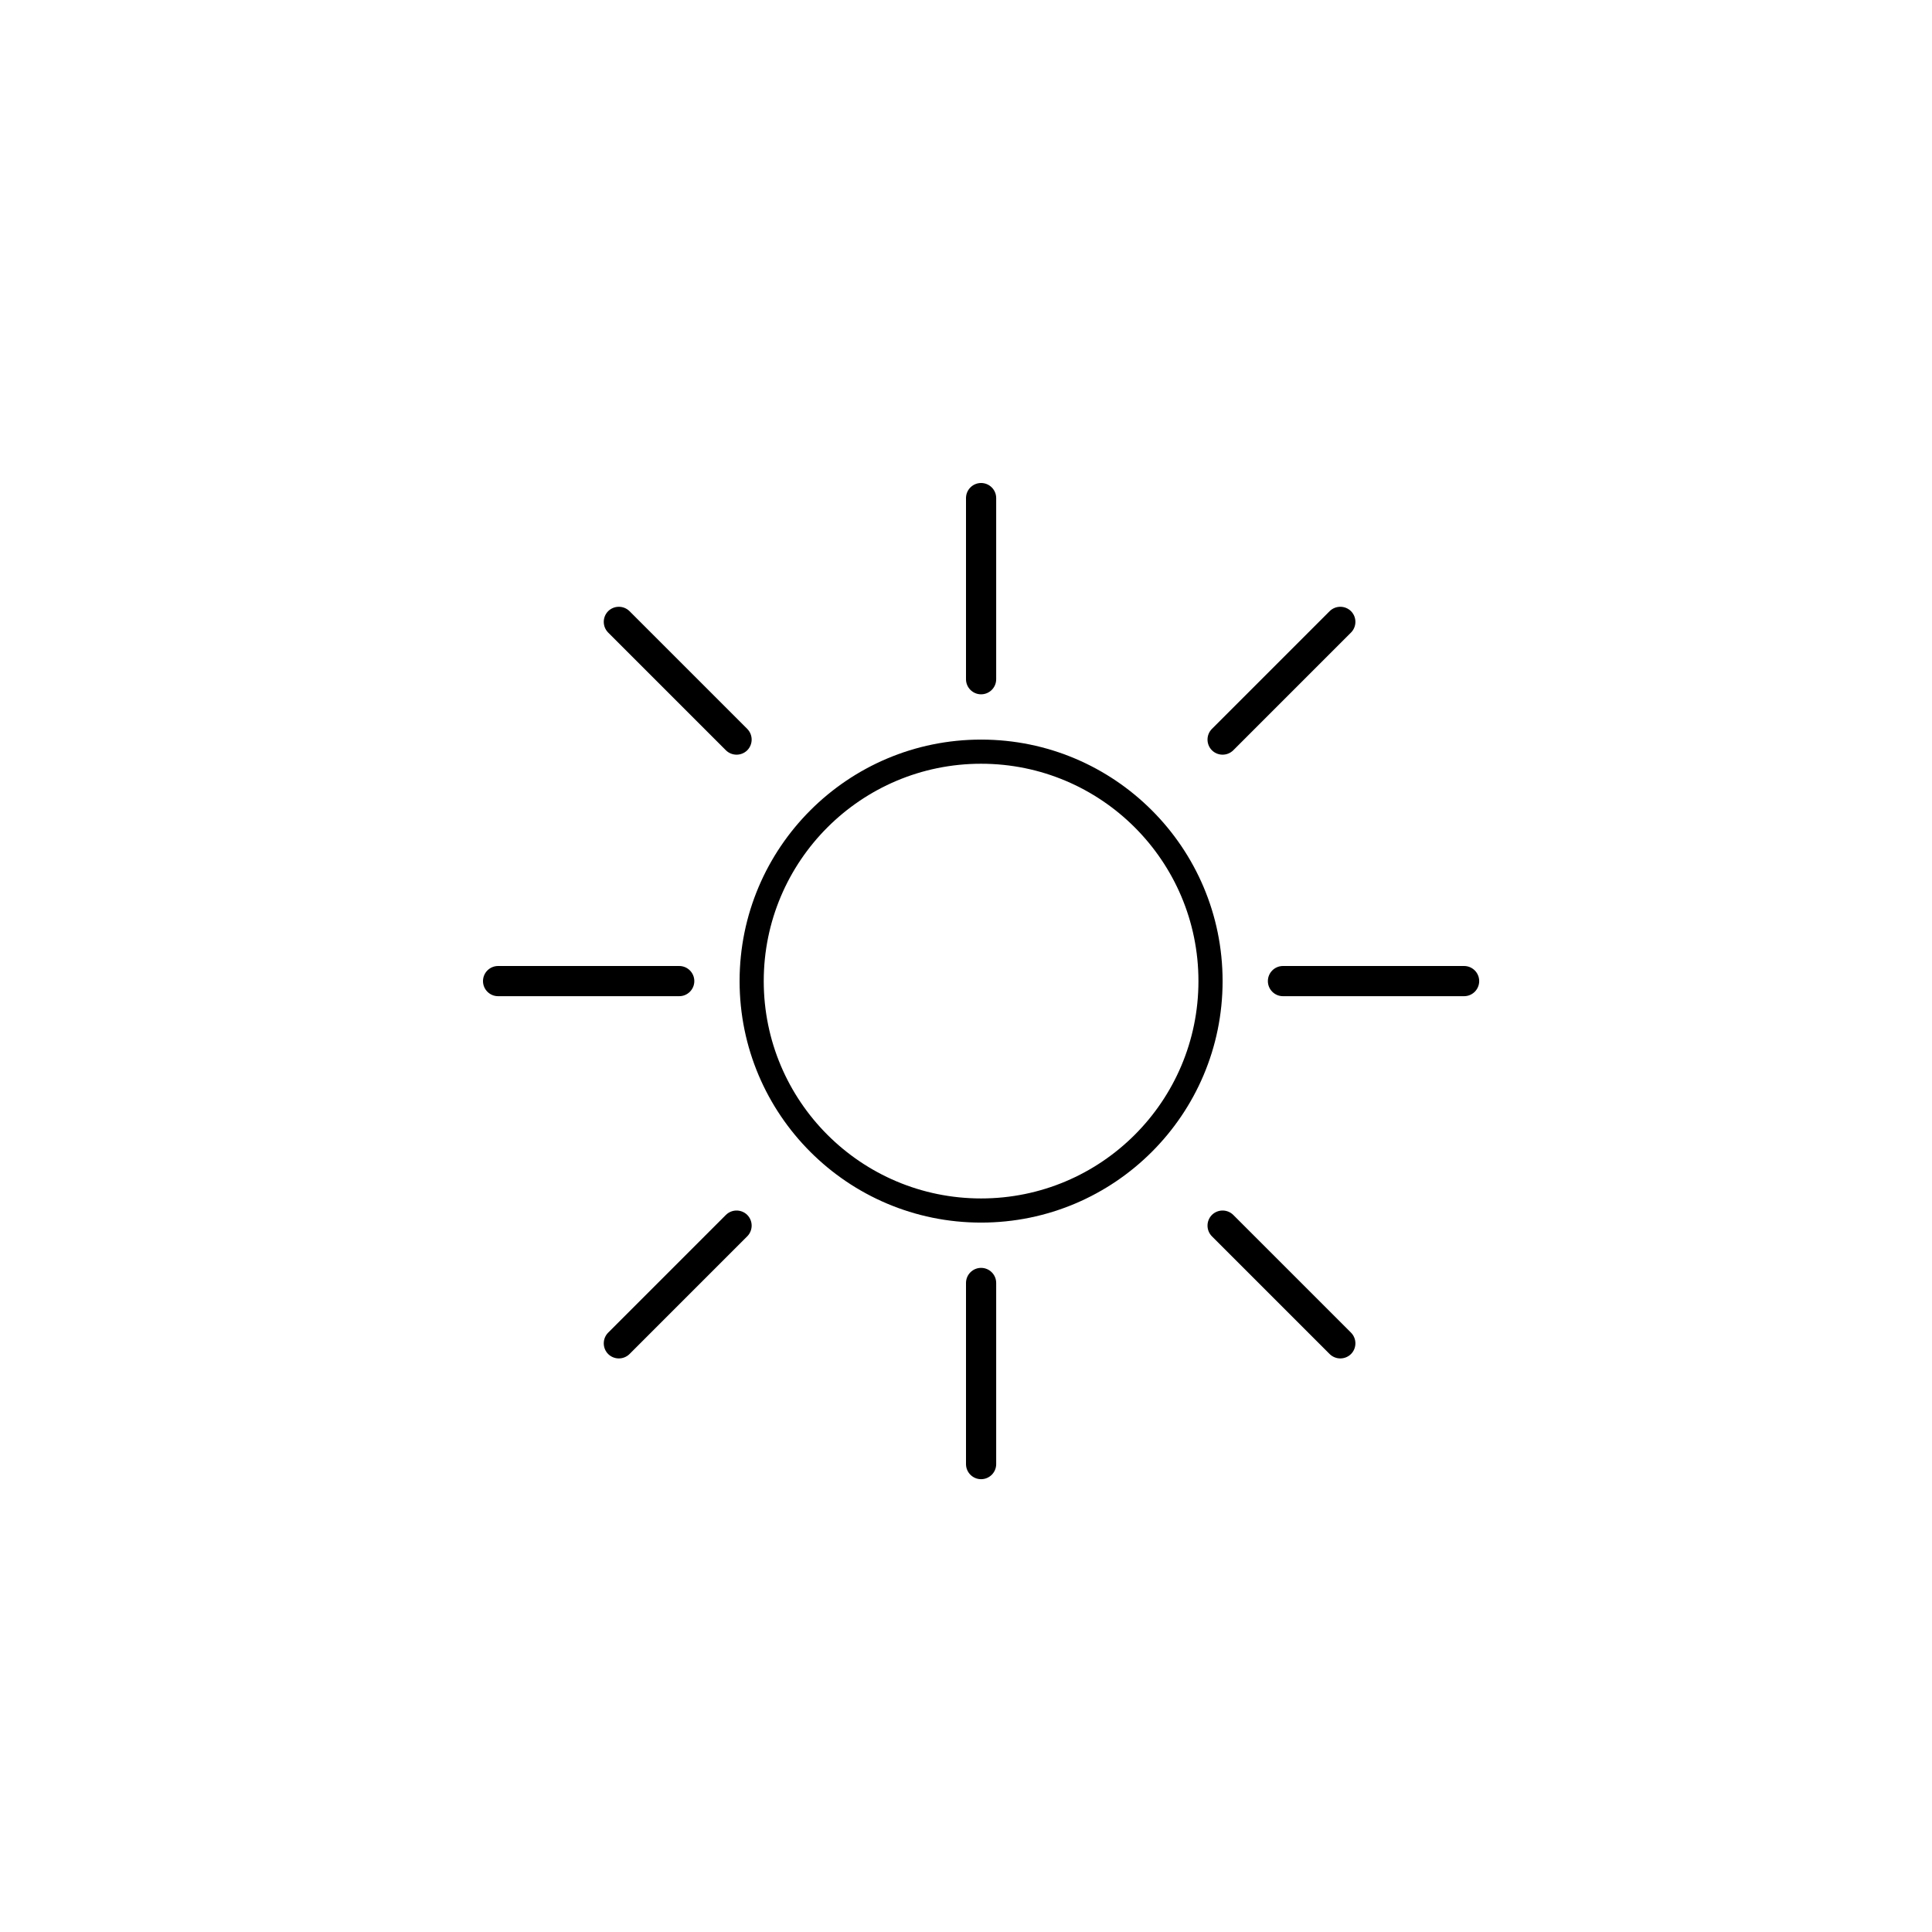
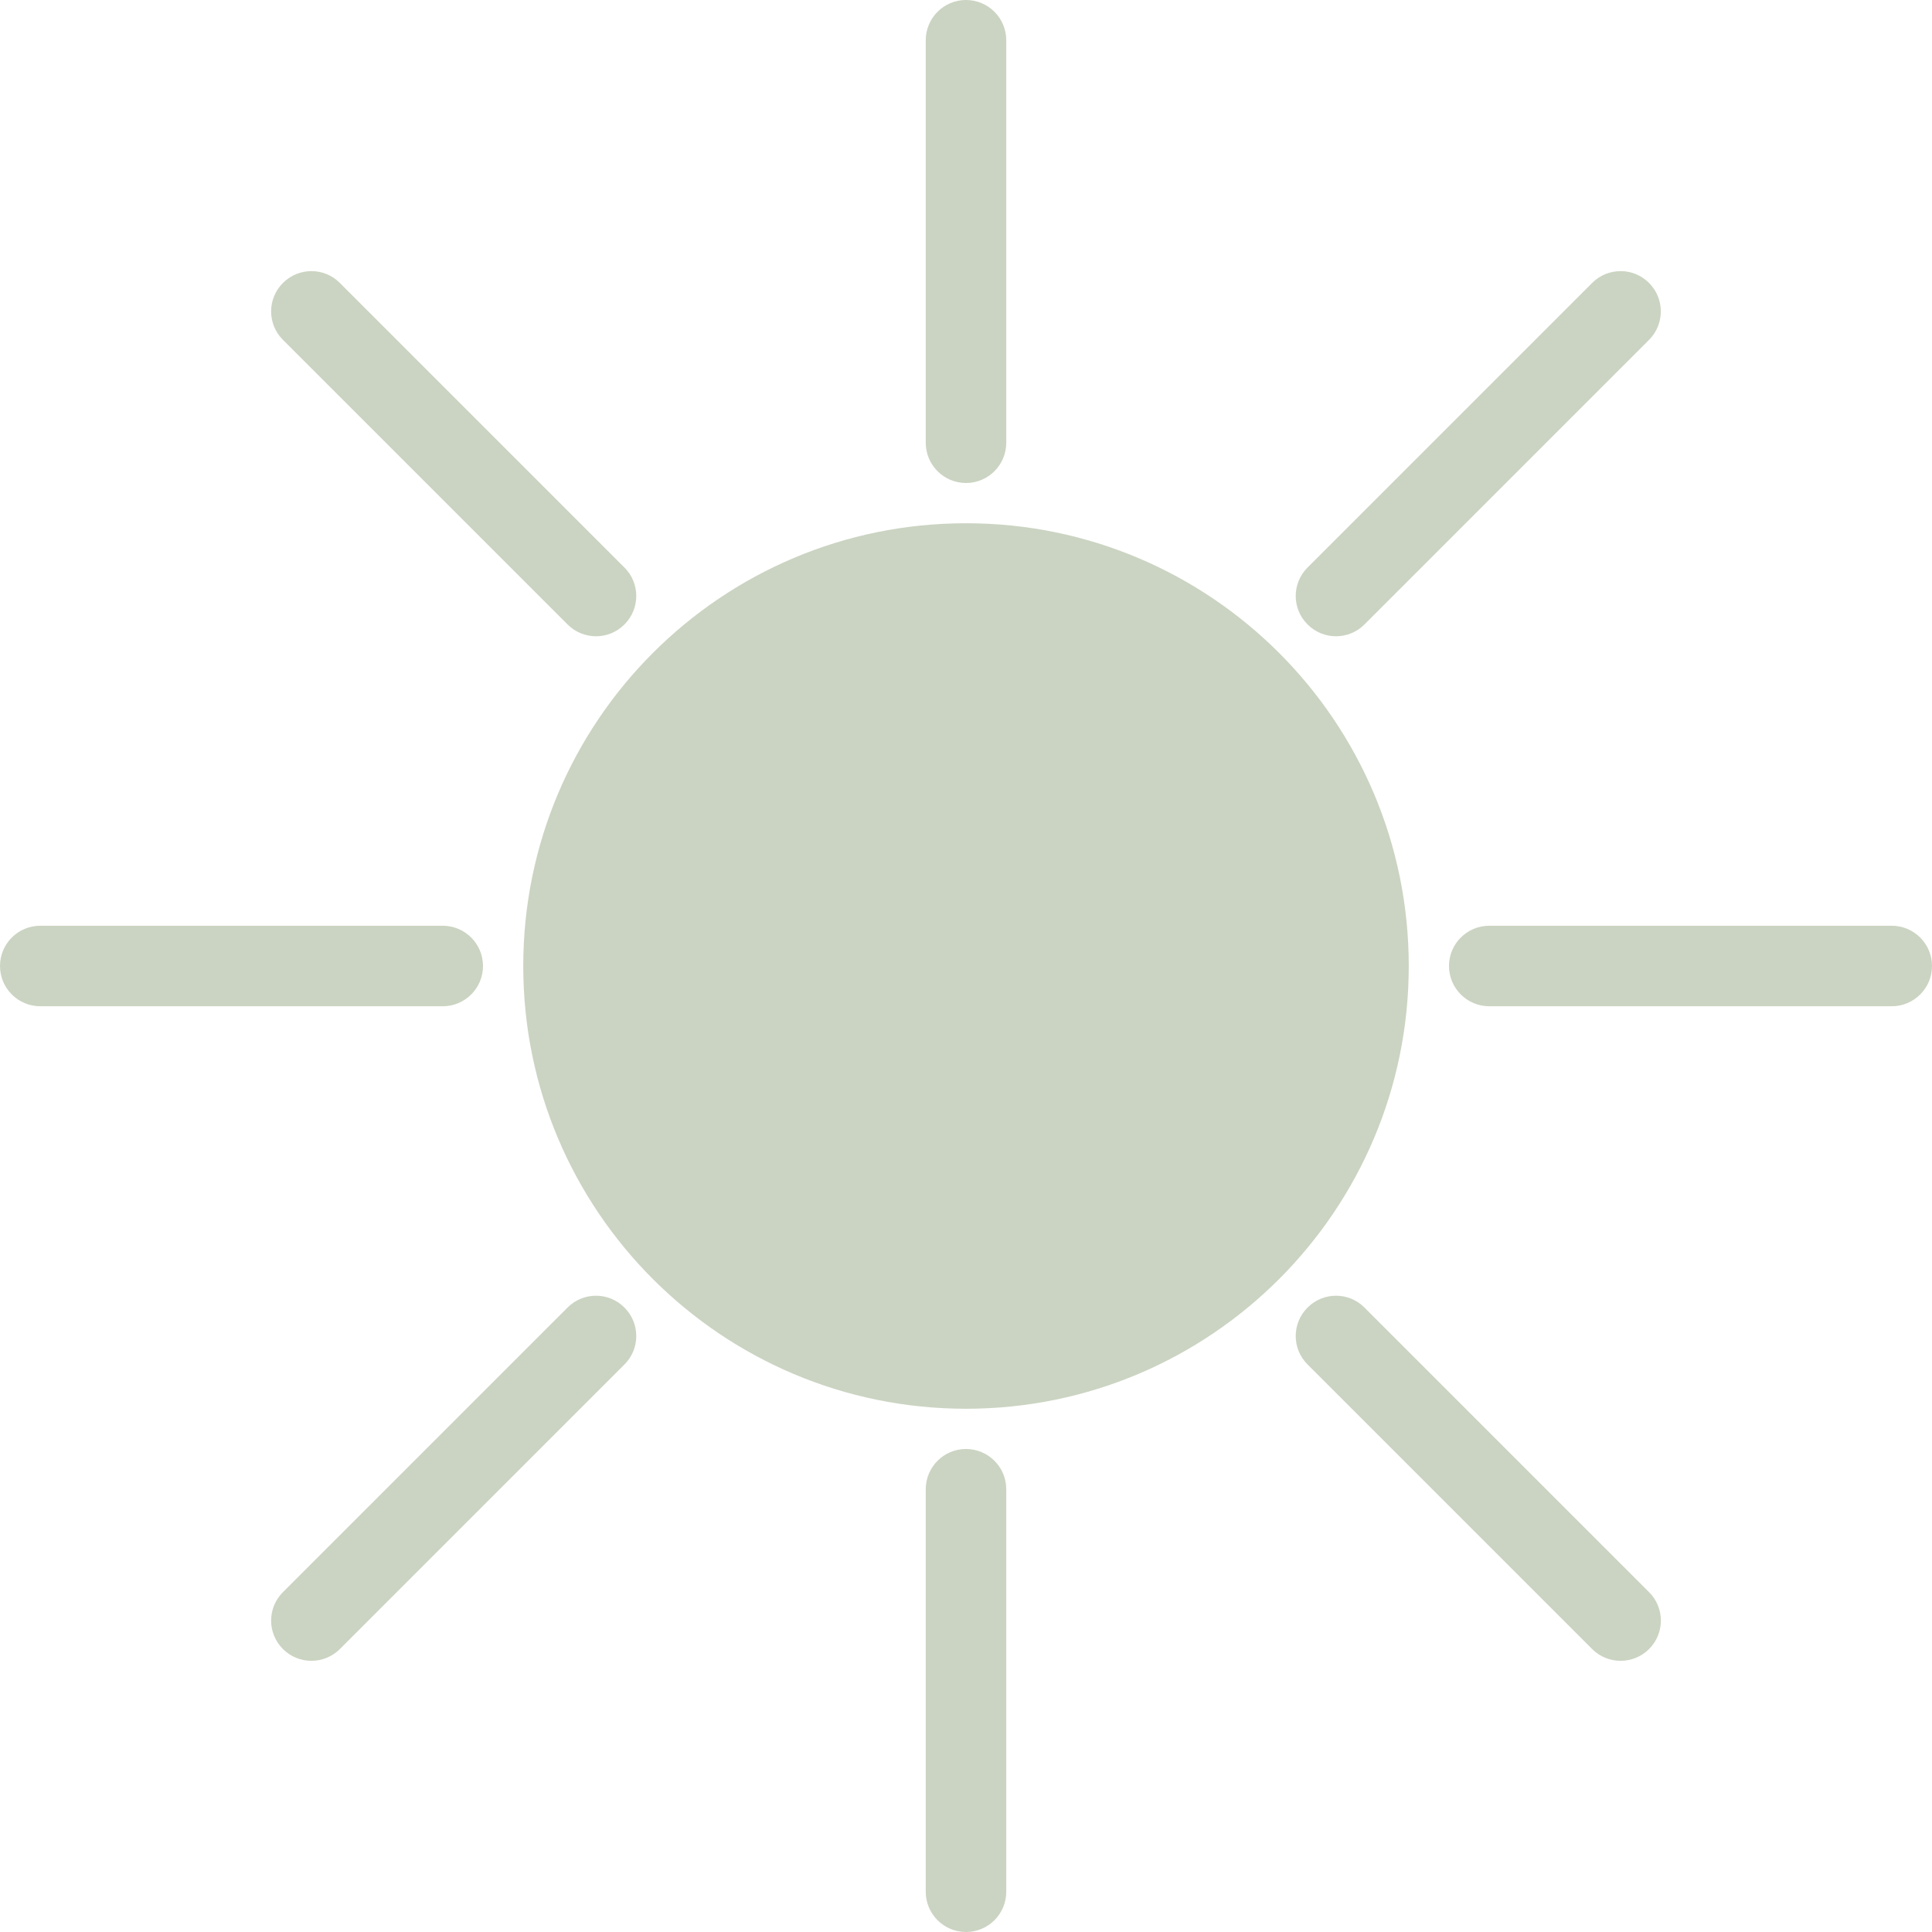
- <svg xmlns="http://www.w3.org/2000/svg" width="32" height="32" viewBox="0 0 32 32" fill="none">
-   <path d="M16.5 11.25C16.5 11.388 16.388 11.5 16.25 11.5C16.112 11.5 16 11.388 16 11.25V8.25C16 8.112 16.112 8 16.25 8C16.388 8 16.5 8.112 16.5 8.25V11.25Z" fill="black" />
-   <path d="M12.377 12.073L10.427 10.123C10.329 10.026 10.171 10.026 10.073 10.123C9.976 10.221 9.976 10.379 10.073 10.477L12.023 12.427C12.121 12.524 12.279 12.524 12.377 12.427C12.474 12.329 12.474 12.171 12.377 12.073Z" fill="black" />
-   <path d="M22.377 10.477L20.427 12.427C20.329 12.524 20.171 12.524 20.073 12.427C19.976 12.329 19.976 12.171 20.073 12.073L22.023 10.123C22.121 10.026 22.279 10.026 22.377 10.123C22.474 10.221 22.474 10.379 22.377 10.477Z" fill="black" />
-   <path fill-rule="evenodd" clip-rule="evenodd" d="M16.25 12.25C18.459 12.25 20.25 14.041 20.25 16.25C20.25 18.459 18.459 20.25 16.25 20.25C14.041 20.25 12.25 18.459 12.25 16.25C12.25 14.041 14.041 12.25 16.25 12.25ZM16.25 12.65C18.238 12.65 19.85 14.262 19.85 16.25C19.85 18.238 18.238 19.85 16.25 19.85C14.262 19.85 12.65 18.238 12.65 16.25C12.65 14.262 14.262 12.65 16.25 12.65Z" fill="black" />
-   <path d="M20.073 20.123C19.976 20.221 19.976 20.379 20.073 20.477L22.023 22.427C22.121 22.524 22.279 22.524 22.377 22.427C22.474 22.329 22.474 22.171 22.377 22.073L20.427 20.123C20.329 20.026 20.171 20.026 20.073 20.123Z" fill="black" />
-   <path d="M21 16.25C21 16.388 21.112 16.5 21.25 16.5H24.25C24.388 16.5 24.5 16.388 24.5 16.25C24.5 16.112 24.388 16 24.25 16H21.25C21.112 16 21 16.112 21 16.25Z" fill="black" />
-   <path d="M16 21.25C16 21.112 16.112 21 16.25 21C16.388 21 16.5 21.112 16.5 21.25V24.25C16.5 24.388 16.388 24.5 16.25 24.5C16.112 24.5 16 24.388 16 24.25V21.25Z" fill="black" />
-   <path d="M12.023 20.123C12.121 20.026 12.279 20.026 12.377 20.123C12.474 20.221 12.474 20.379 12.377 20.477L10.427 22.427C10.329 22.524 10.171 22.524 10.073 22.427C9.976 22.329 9.976 22.171 10.073 22.073L12.023 20.123Z" fill="black" />
-   <path d="M11.5 16.25C11.5 16.112 11.388 16 11.25 16H8.25C8.112 16 8 16.112 8 16.25C8 16.388 8.112 16.5 8.25 16.5H11.25C11.388 16.5 11.5 16.388 11.5 16.25Z" fill="black" />
+ <svg xmlns="http://www.w3.org/2000/svg" width="24" height="24" viewBox="0 0 24 24" fill="none">
+   <path fill-rule="evenodd" clip-rule="evenodd" d="M12 0C12.276 0 12.5 0.224 12.5 0.5V5.5C12.5 5.776 12.276 6 12 6C11.724 6 11.5 5.776 11.5 5.5V0.5C11.5 0.224 11.724 0 12 0ZM3.515 3.515C3.71 3.319 4.027 3.319 4.222 3.515L7.757 7.05C7.953 7.245 7.953 7.562 7.757 7.757C7.562 7.953 7.246 7.953 7.05 7.757L3.515 4.222C3.319 4.027 3.319 3.71 3.515 3.515ZM16.243 16.243C16.438 16.047 16.755 16.047 16.95 16.243L20.485 19.778C20.681 19.973 20.681 20.29 20.485 20.485C20.29 20.68 19.973 20.68 19.778 20.485L16.243 16.95C16.047 16.755 16.047 16.438 16.243 16.243ZM3.515 19.778C3.319 19.973 3.319 20.29 3.515 20.485C3.71 20.68 4.027 20.68 4.222 20.485L7.757 16.95C7.953 16.755 7.953 16.438 7.757 16.243C7.562 16.047 7.245 16.047 7.05 16.243L3.515 19.778ZM16.243 7.05C16.047 7.245 16.047 7.562 16.243 7.757C16.438 7.953 16.755 7.953 16.95 7.757L20.485 4.222C20.68 4.027 20.68 3.71 20.485 3.515C20.29 3.319 19.973 3.319 19.778 3.515L16.243 7.05ZM0.5 11.5C0.224 11.5 0 11.724 0 12C0 12.276 0.224 12.5 0.5 12.5H5.5C5.776 12.5 6 12.276 6 12C6 11.724 5.776 11.5 5.5 11.5H0.5ZM18 12C18 11.724 18.224 11.5 18.5 11.5H23.5C23.776 11.5 24 11.724 24 12C24 12.276 23.776 12.5 23.5 12.5H18.5C18.224 12.5 18 12.276 18 12ZM12 18C12.276 18 12.5 18.224 12.5 18.5V23.5C12.5 23.776 12.276 24 12 24C11.724 24 11.5 23.776 11.5 23.5V18.5C11.5 18.224 11.724 18 12 18ZM12 17.5C15.038 17.5 17.5 15.038 17.5 12C17.5 8.962 15.038 6.5 12 6.5C8.962 6.5 6.5 8.962 6.5 12C6.5 15.038 8.962 17.5 12 17.5Z" fill="#CBD4C2" />
</svg>
